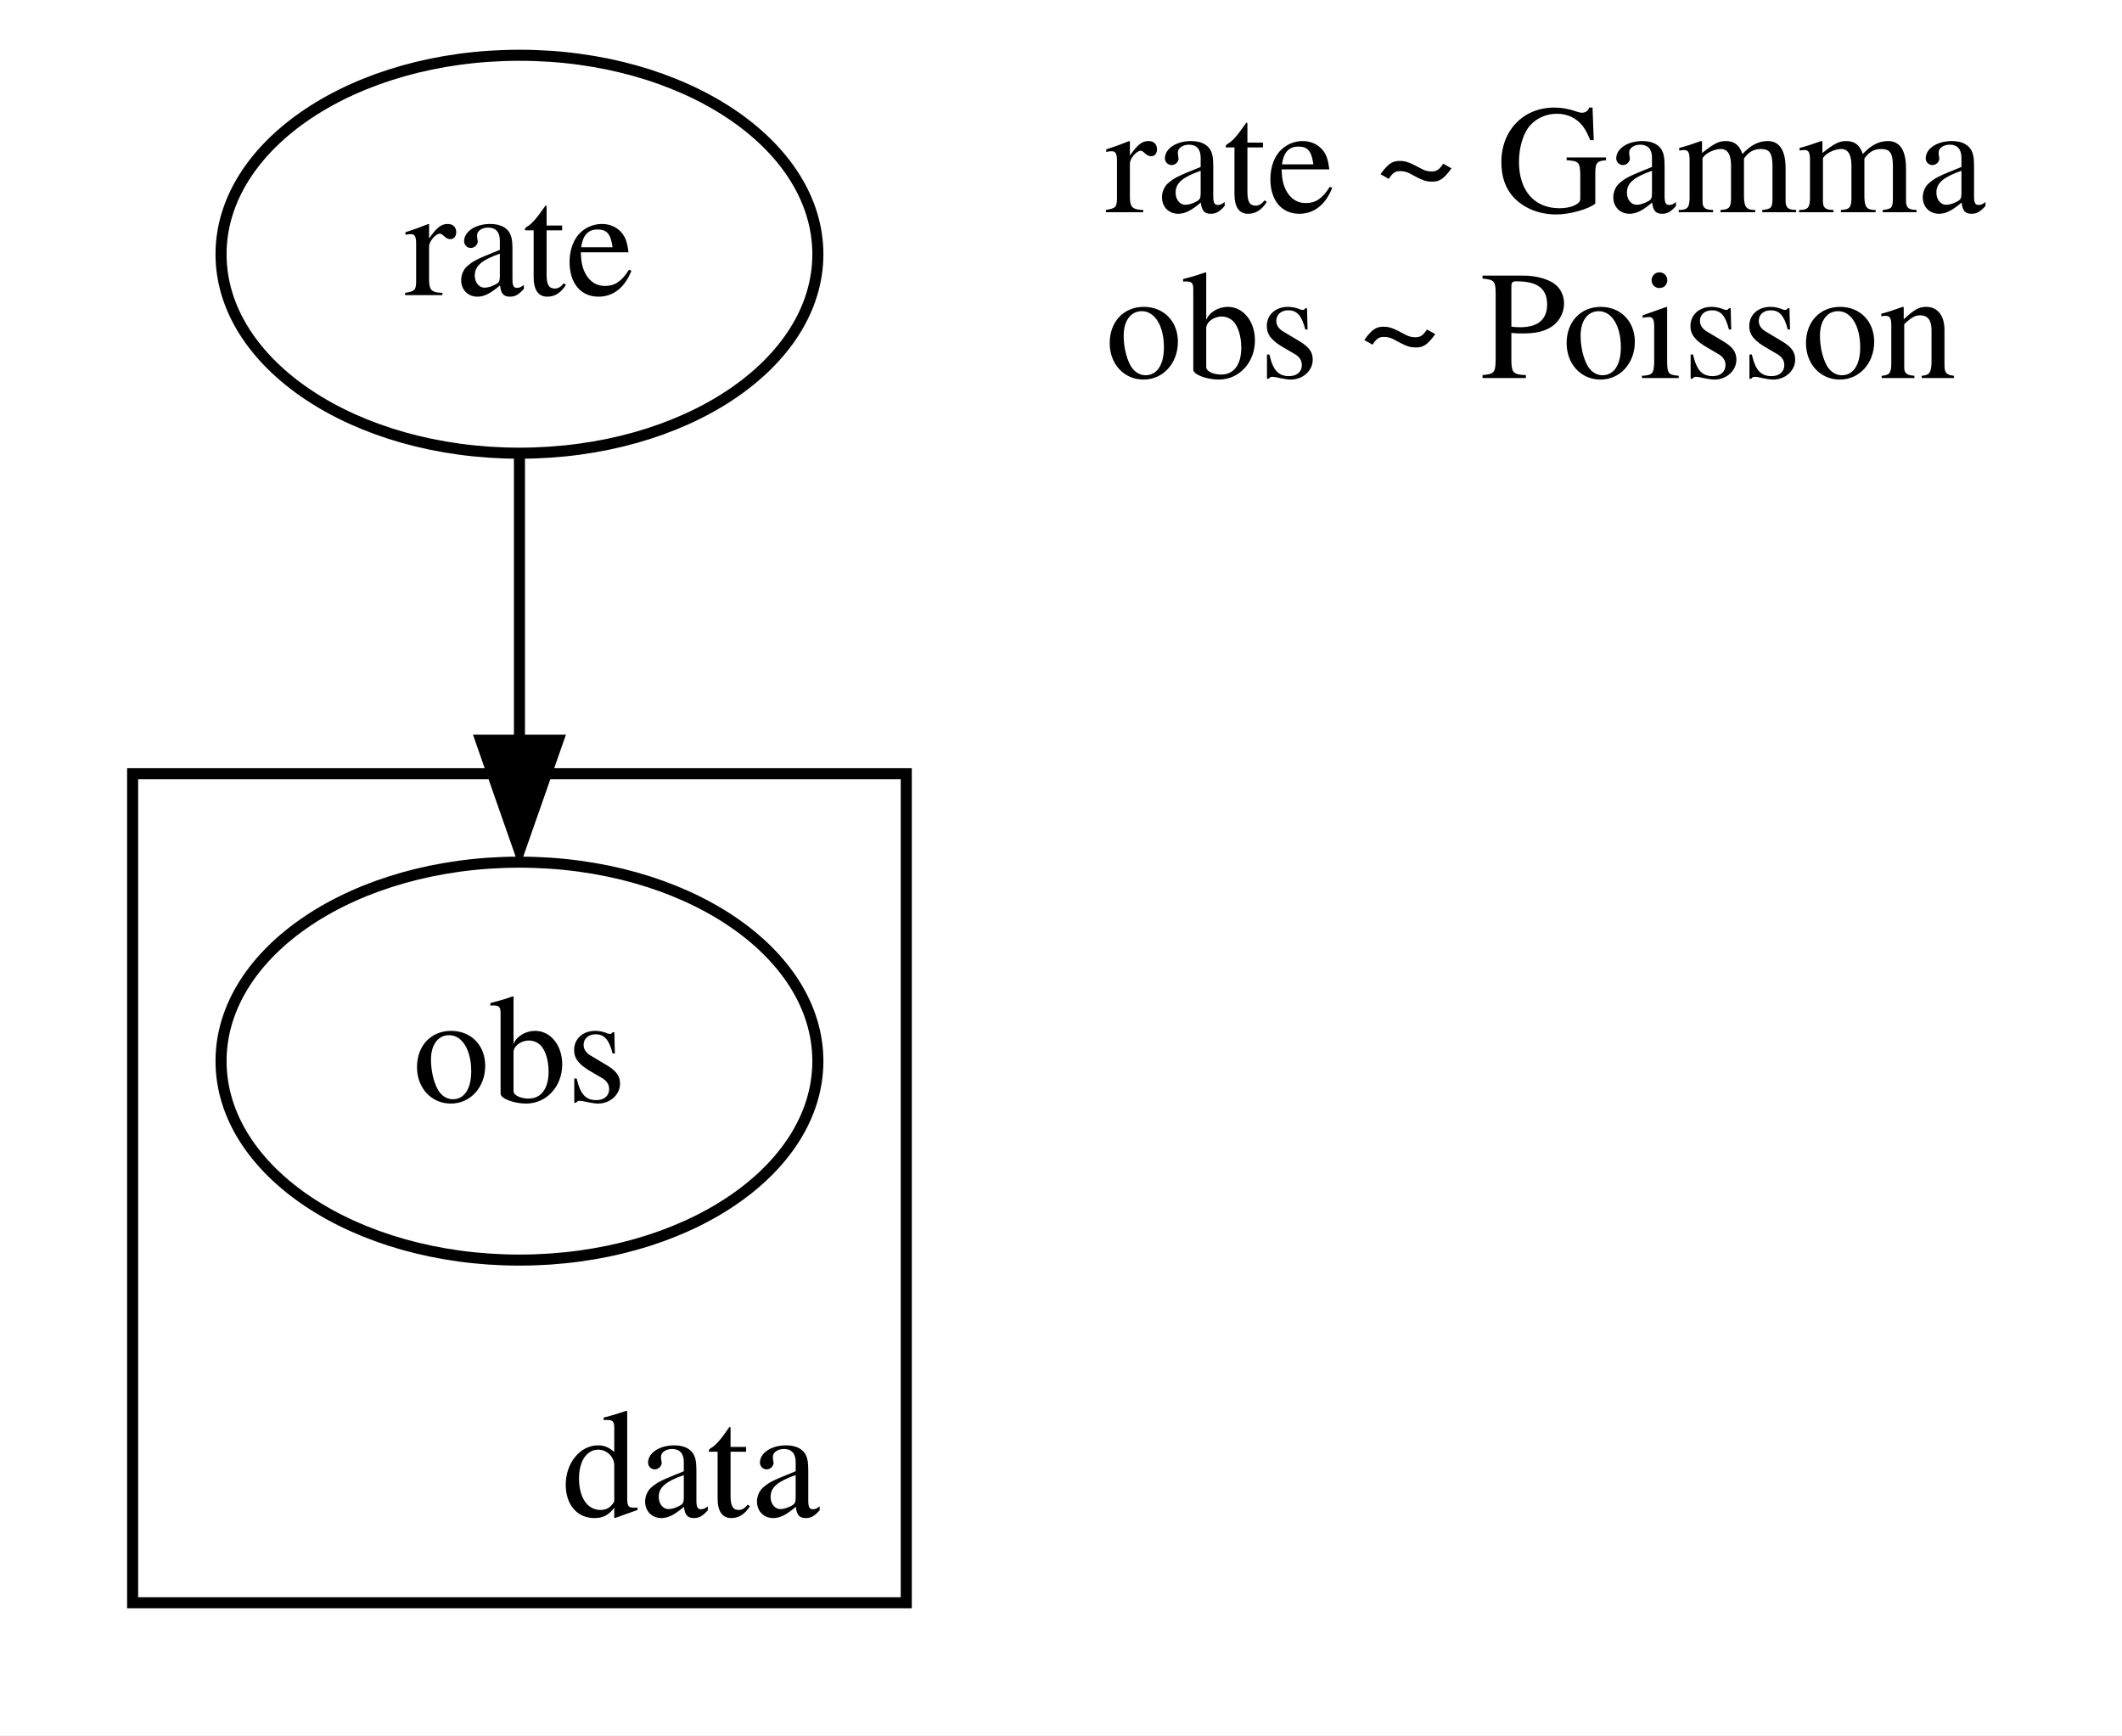
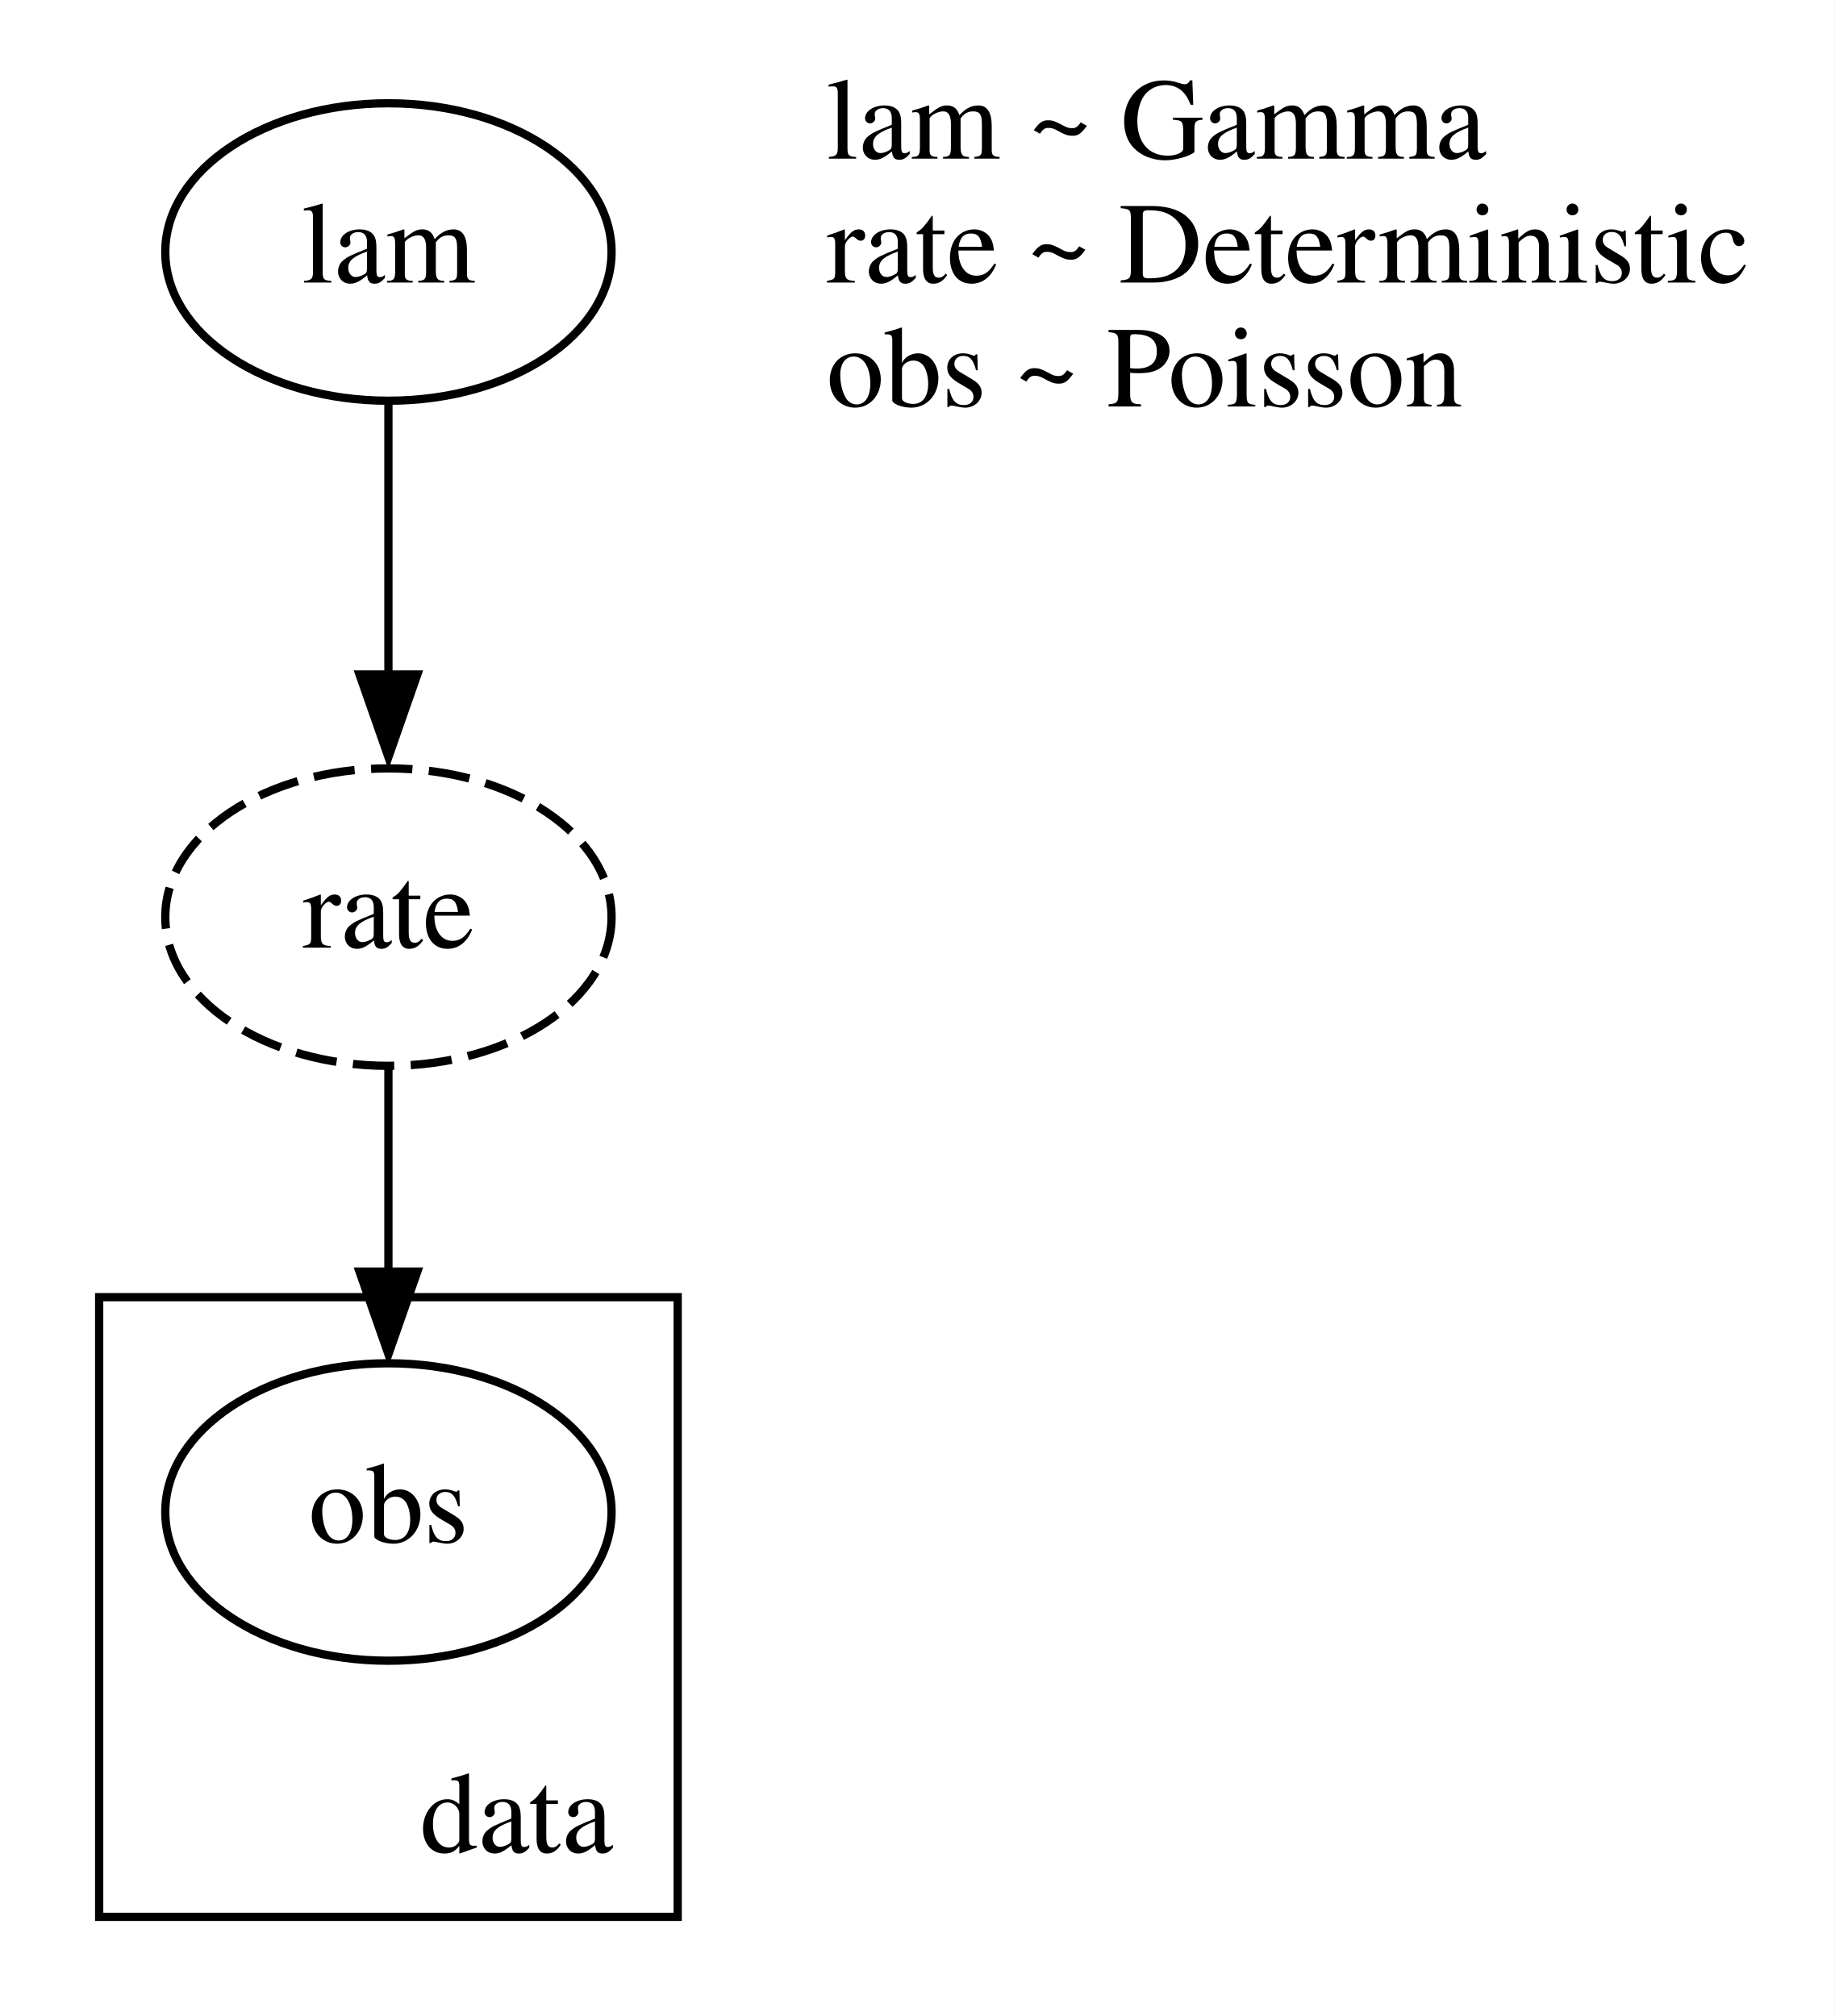
- <svg xmlns="http://www.w3.org/2000/svg" width="192pt" height="157pt" viewBox="0.00 0.00 192.00 157.00">
-   <g id="graph0" class="graph" transform="scale(1 1) rotate(0) translate(4 153)">
-     <polygon fill="white" stroke="none" points="-4,4 -4,-153 188,-153 188,4 -4,4" />
+ <svg xmlns="http://www.w3.org/2000/svg" width="222pt" height="244pt" viewBox="0.00 0.00 222.00 244.00">
+   <g id="graph0" class="graph" transform="scale(1 1) rotate(0) translate(4 240)">
+     <polygon fill="white" stroke="none" points="-4,4 -4,-240 218,-240 218,4 -4,4" />
    <g id="clust1" class="cluster">
      <polygon fill="none" stroke="black" points="8,-8 8,-83 78,-83 78,-8 8,-8" />
      <text text-anchor="middle" x="58.5" y="-15.8" font-family="Times,serif" font-size="14.00">data</text>
    </g>
    <g id="node1" class="node">
-       <ellipse fill="white" stroke="black" cx="43" cy="-130" rx="27" ry="18" />
-       <text text-anchor="middle" x="43" y="-126.3" font-family="Times,serif" font-size="14.00">rate</text>
+       <ellipse fill="white" stroke="black" cx="43" cy="-209.5" rx="27" ry="18" />
+       <text text-anchor="middle" x="43" y="-205.8" font-family="Times,serif" font-size="14.00">lam</text>
    </g>
    <g id="node2" class="node">
+       <ellipse fill="white" stroke="black" stroke-dasharray="5,2" cx="43" cy="-129" rx="27" ry="18" />
+       <text text-anchor="middle" x="43" y="-125.3" font-family="Times,serif" font-size="14.00">rate</text>
+     </g>
+     <g id="edge1" class="edge">
+       <path fill="none" stroke="black" d="M43,-191.08C43,-181.42 43,-169.18 43,-158.2" />
+       <polygon fill="black" stroke="black" points="46.5,-158.37 43,-148.37 39.5,-158.37 46.5,-158.37" />
+     </g>
+     <g id="node3" class="node">
      <ellipse fill="white" stroke="black" cx="43" cy="-57" rx="27" ry="18" />
      <text text-anchor="middle" x="43" y="-53.3" font-family="Times,serif" font-size="14.00">obs</text>
    </g>
-     <g id="edge1" class="edge">
-       <path fill="none" stroke="black" d="M43,-111.81C43,-104.05 43,-94.68 43,-85.95" />
-       <polygon fill="black" stroke="black" points="46.5,-86.03 43,-76.03 39.5,-86.03 46.5,-86.03" />
+     <g id="edge2" class="edge">
+       <path fill="none" stroke="black" d="M43,-110.7C43,-103.24 43,-94.32 43,-85.97" />
+       <polygon fill="black" stroke="black" points="46.5,-86.1 43,-76.1 39.5,-86.1 46.5,-86.1" />
    </g>
-     <g id="node3" class="node">
-       <text text-anchor="start" x="96" y="-133.8" font-family="Times,serif" font-size="14.00">rate ~ Gamma</text>
-       <text text-anchor="start" x="96" y="-118.8" font-family="Times,serif" font-size="14.00">obs ~ Poisson</text>
+     <g id="node4" class="node">
+       <text text-anchor="start" x="96" y="-220.8" font-family="Times,serif" font-size="14.00">lam ~ Gamma</text>
+       <text text-anchor="start" x="96" y="-205.8" font-family="Times,serif" font-size="14.00">rate ~ Deterministic</text>
+       <text text-anchor="start" x="96" y="-190.8" font-family="Times,serif" font-size="14.00">obs ~ Poisson</text>
    </g>
  </g>
</svg>
